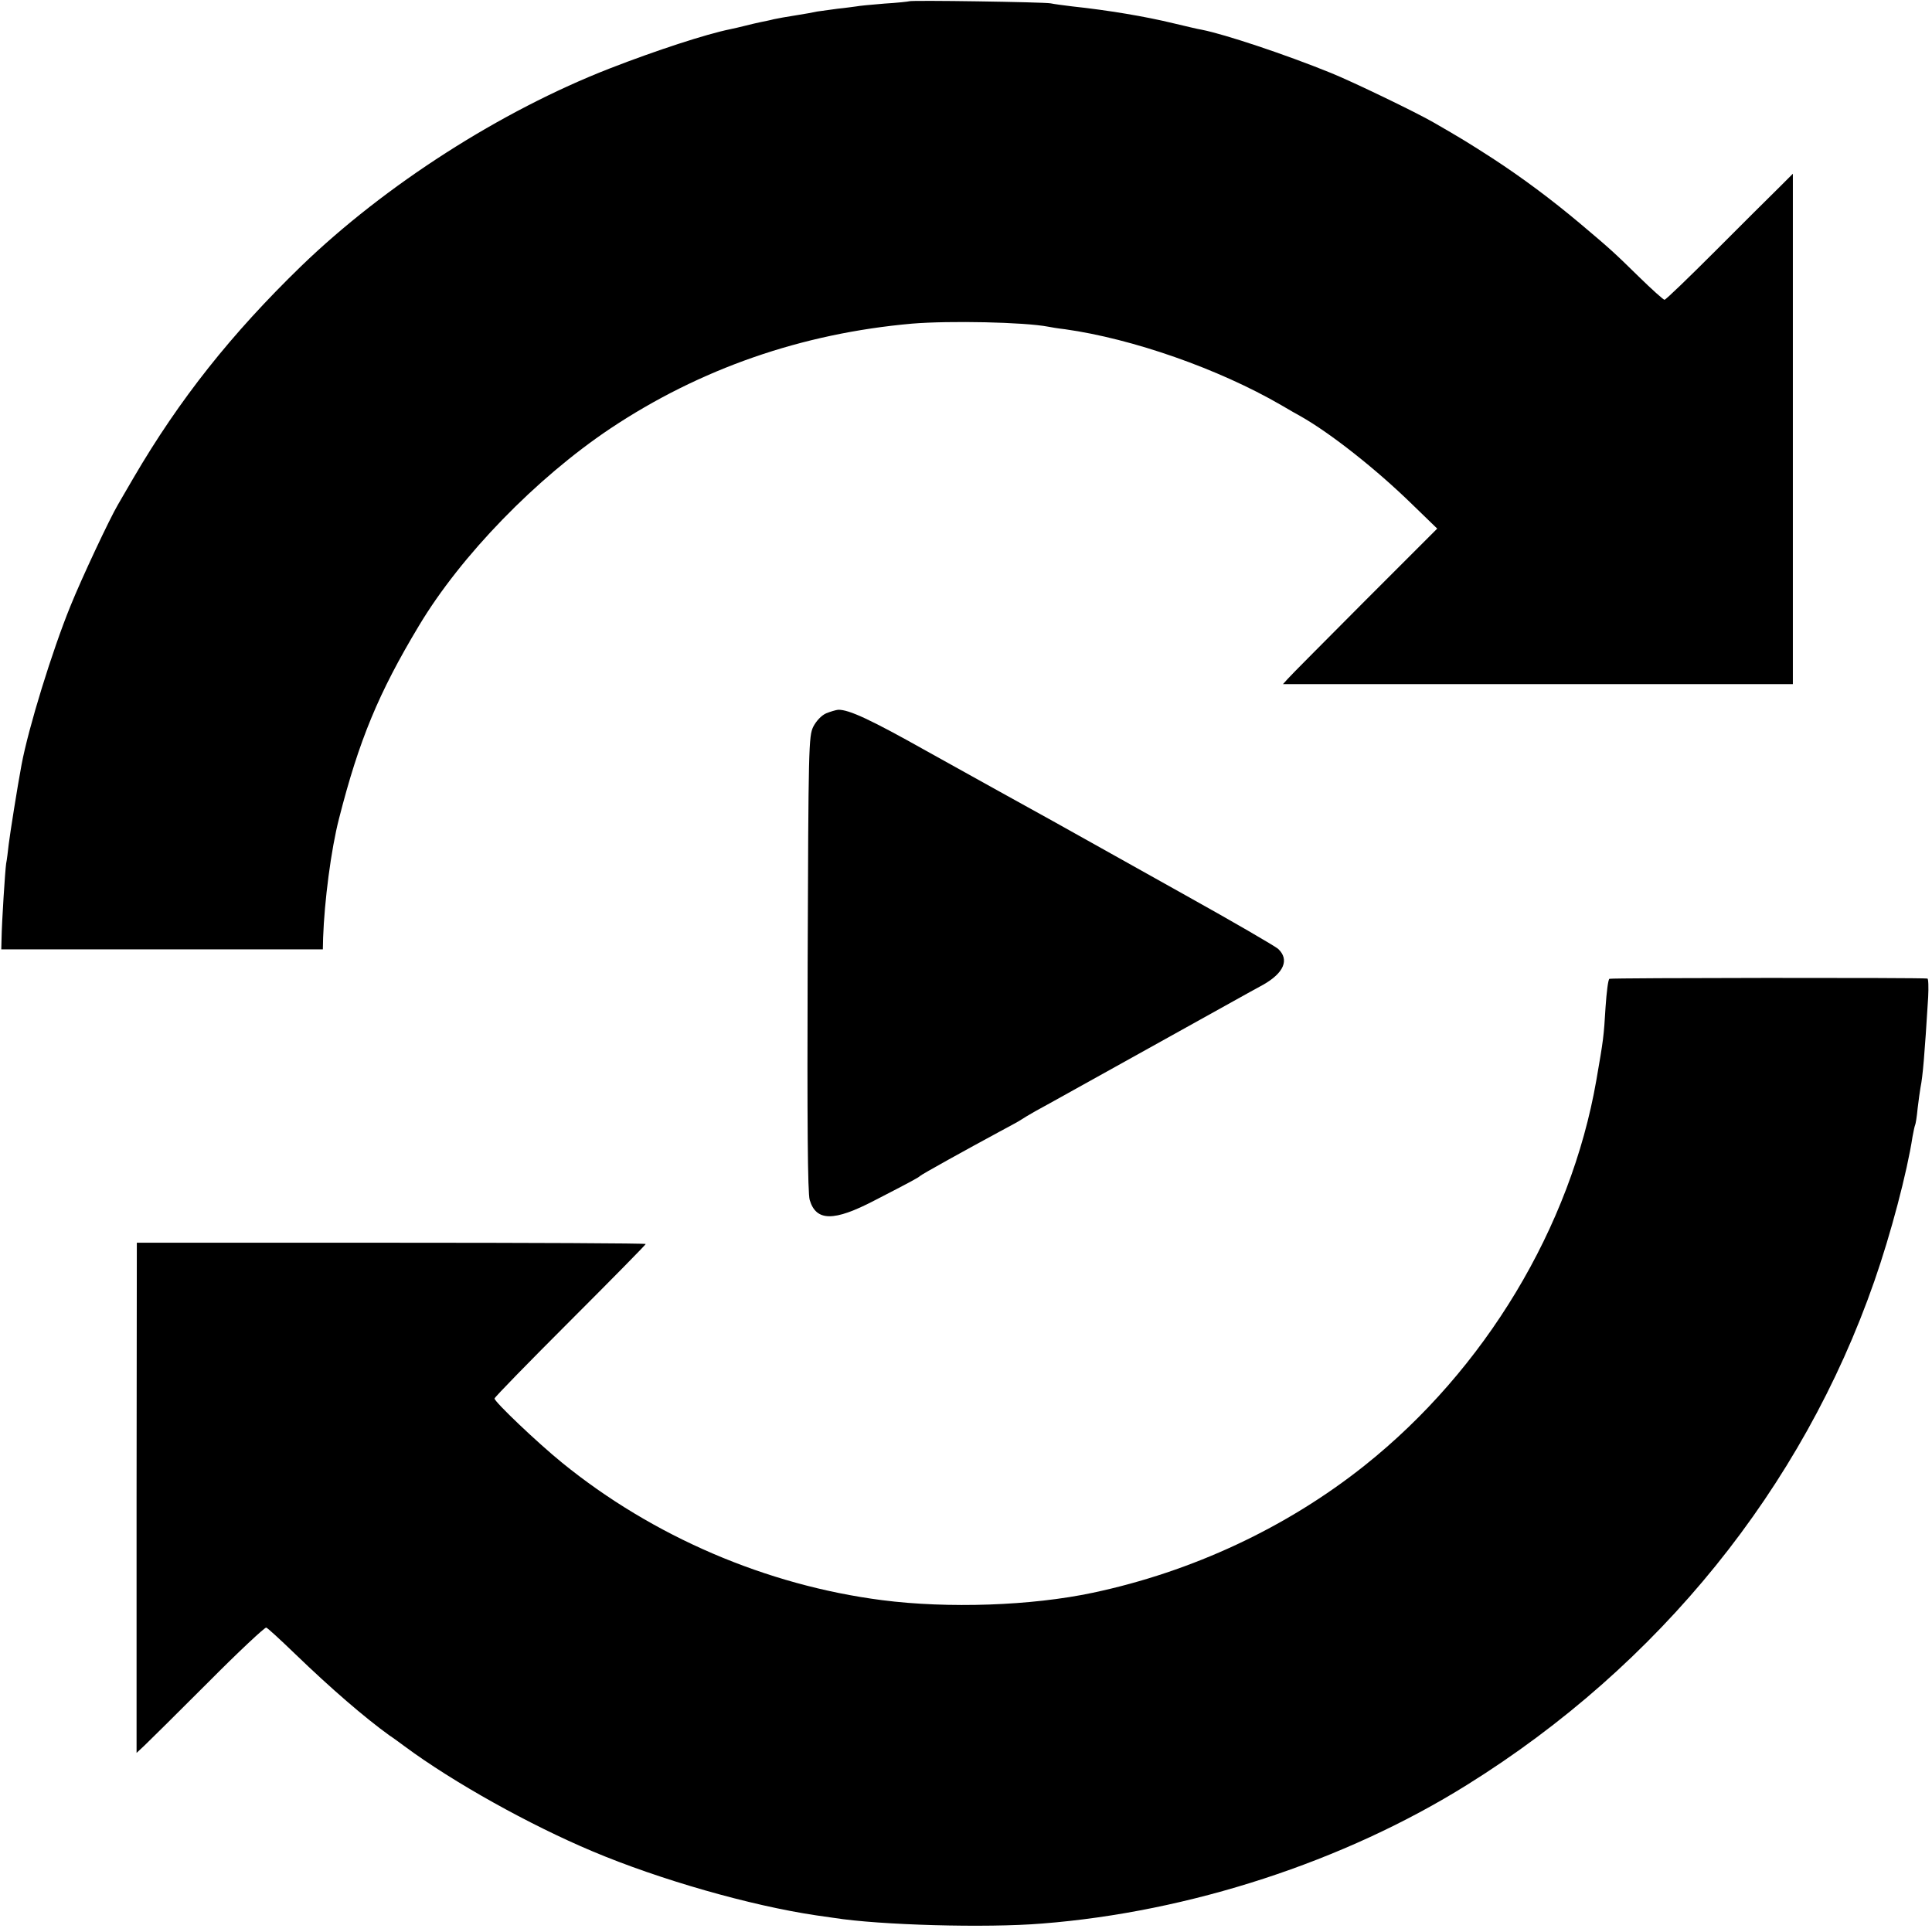
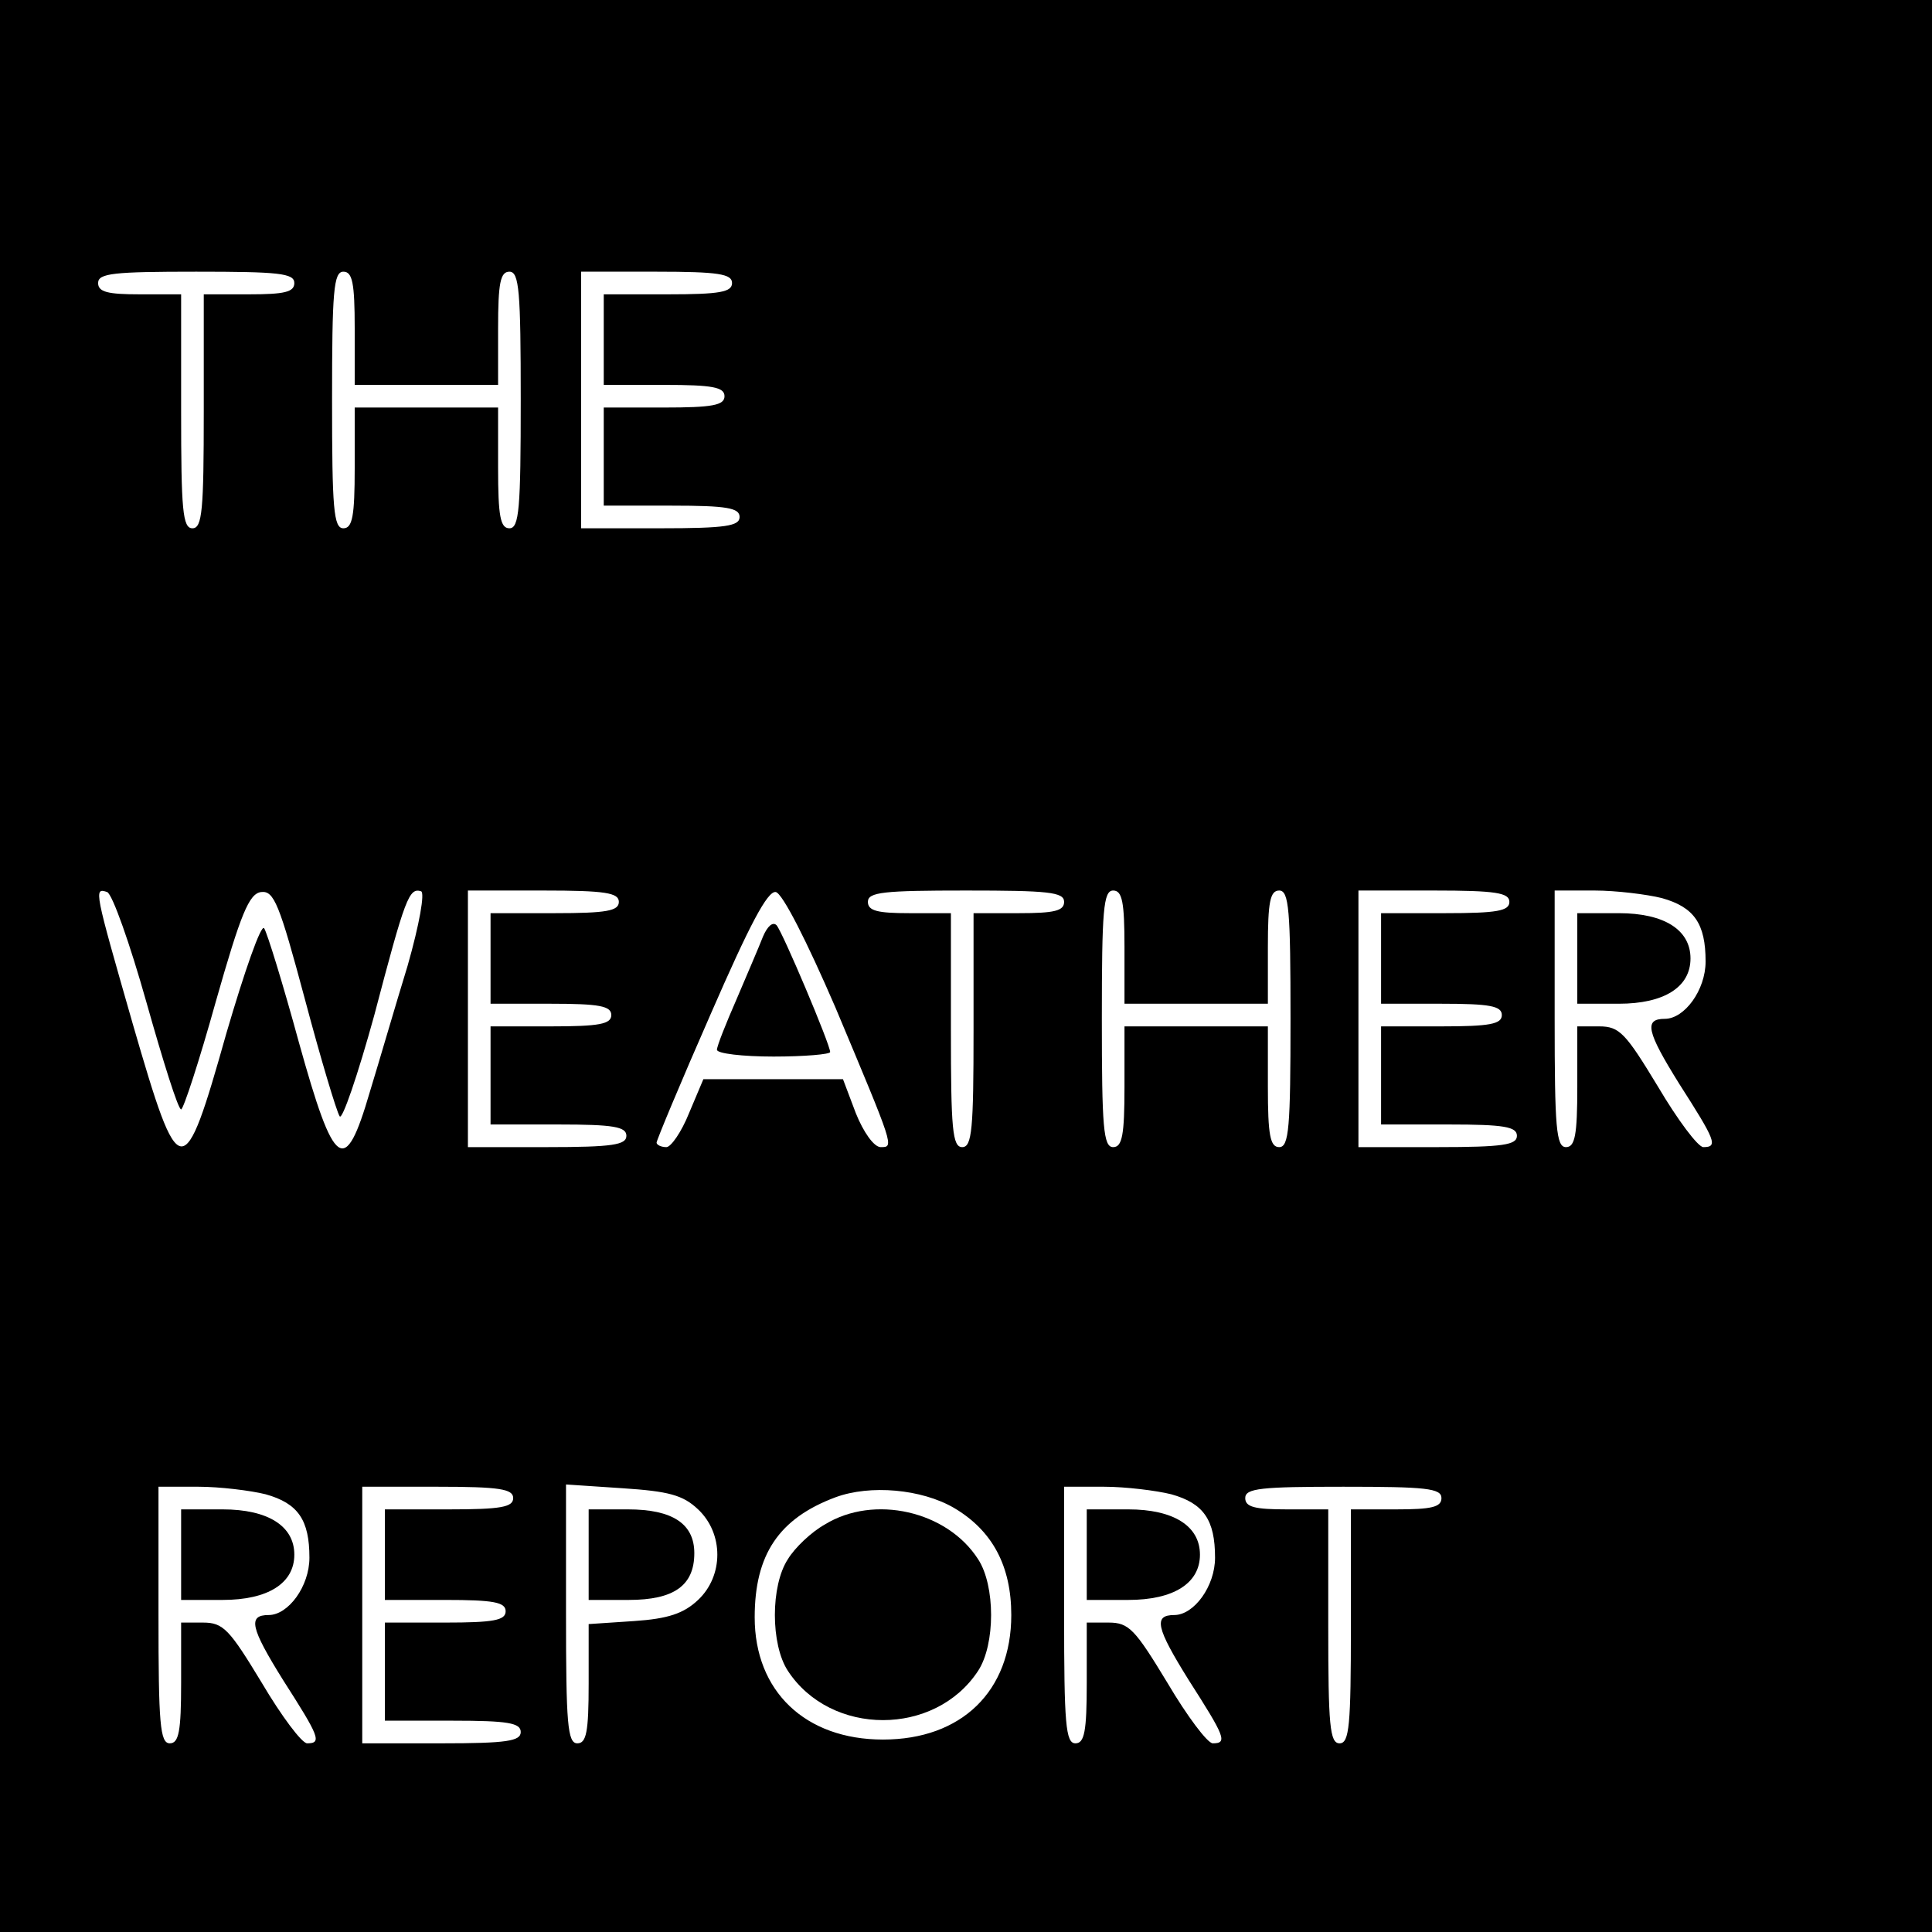
- <svg xmlns="http://www.w3.org/2000/svg" version="1.0" width="754pt" height="754pt" viewBox="0 0 754 754" preserveAspectRatio="xMidYMid meet">
-   <g transform="translate(0,754) scale(0.1,-0.1)" fill="#000000" stroke="none">
-     <path d="M3548 7535 c-2 -1 -45 -6 -96 -9 -51 -4 -101 -9 -110 -11 -9 -1 -42 -6 -73 -9 -31 -4 -67 -9 -80 -11 -13 -3 -51 -10 -84 -15 -33 -5 -71 -12 -85 -15 -14 -4 -36 -8 -50 -11 -14 -3 -41 -9 -60 -14 -19 -5 -46 -11 -60 -14 -94 -19 -290 -83 -470 -153 -426 -166 -877 -455 -1205 -772 -271 -263 -474 -518 -654 -826 -29 -49 -56 -97 -61 -105 -32 -54 -141 -286 -185 -395 -71 -174 -164 -475 -191 -620 -16 -85 -45 -269 -50 -310 -3 -27 -7 -61 -10 -75 -4 -27 -17 -228 -18 -295 l-1 -40 628 0 627 0 1 45 c5 143 31 345 62 465 78 306 154 490 312 753 164 274 458 576 746 769 351 234 748 372 1179 410 146 12 437 6 531 -12 9 -2 39 -7 66 -10 263 -37 598 -154 843 -296 30 -18 64 -37 75 -43 117 -66 297 -208 437 -345 l97 -94 -282 -282 c-155 -156 -291 -292 -301 -304 l-19 -21 995 0 995 0 0 996 0 996 -54 -54 c-30 -29 -141 -140 -246 -245 -106 -106 -196 -193 -201 -193 -4 0 -49 40 -100 90 -98 96 -110 107 -231 209 -111 93 -222 176 -340 253 -90 58 -122 78 -230 140 -67 39 -316 159 -400 193 -177 72 -414 151 -505 169 -14 2 -63 14 -110 25 -111 27 -255 51 -395 66 -33 4 -71 9 -85 12 -26 5 -547 13 -552 8z" />
-     <path d="M3224 4756 c-18 -8 -38 -29 -50 -52 -18 -37 -19 -75 -22 -924 -2 -622 0 -896 8 -923 25 -84 94 -85 253 -2 140 72 171 89 177 95 5 6 184 105 310 173 41 22 80 43 85 47 6 4 30 19 55 33 25 13 225 125 445 247 220 122 420 234 445 247 81 46 103 98 58 140 -13 11 -176 106 -363 210 -187 105 -419 234 -515 288 -96 53 -193 107 -215 119 -22 12 -148 82 -279 155 -219 123 -303 162 -345 161 -9 -1 -30 -7 -47 -14z" />
-     <path d="M6281 3720 c-5 -3 -11 -52 -15 -110 -7 -116 -8 -125 -36 -286 -100 -574 -435 -1130 -905 -1504 -304 -242 -673 -414 -1060 -496 -240 -51 -565 -62 -822 -29 -451 58 -895 248 -1250 537 -96 78 -263 237 -263 250 0 5 133 141 295 303 162 162 295 297 295 300 0 3 -447 5 -993 5 l-993 0 -1 -995 0 -996 30 28 c16 15 128 126 248 246 120 121 223 217 228 215 5 -1 56 -48 113 -103 141 -136 271 -248 368 -318 14 -9 41 -29 60 -43 189 -140 487 -306 732 -409 263 -111 617 -212 873 -250 22 -3 54 -8 70 -10 176 -28 593 -40 812 -22 575 45 1179 242 1658 541 750 467 1309 1159 1590 1966 64 183 128 426 149 564 4 21 8 41 10 45 2 3 7 33 10 66 4 33 9 69 11 80 9 44 16 125 30 353 2 39 1 73 -3 73 -23 4 -1235 3 -1241 -1z" />
+ <svg xmlns="http://www.w3.org/2000/svg" version="1.0" width="256pt" height="256pt" viewBox="0 0 256 256" preserveAspectRatio="xMidYMid meet">
+   <g transform="translate(0,256) scale(0.1,-0.1)" fill="#000000" stroke="none">
+     <path d="M0 1280 l0 -1280 1280 0 1280 0 0 1280 0 1280 -1280 0 -1280 0 0 -1280z m390 905 c0 -12 -13 -15 -60 -15 l-60 0 0 -155 c0 -131 -2 -155 -15 -155 -13 0 -15 24 -15 155 l0 155 -55 0 c-42 0 -55 3 -55 15 0 13 21 15 130 15 109 0 130 -2 130 -15z m80 -60 l0 -75 95 0 95 0 0 75 c0 60 3 75 15 75 13 0 15 -26 15 -170 0 -144 -2 -170 -15 -170 -12 0 -15 16 -15 80 l0 80 -95 0 -95 0 0 -80 c0 -64 -3 -80 -15 -80 -13 0 -15 26 -15 170 0 144 2 170 15 170 12 0 15 -15 15 -75z m500 60 c0 -12 -16 -15 -85 -15 l-85 0 0 -60 0 -60 80 0 c64 0 80 -3 80 -15 0 -12 -16 -15 -80 -15 l-80 0 0 -65 0 -65 90 0 c73 0 90 -3 90 -15 0 -12 -18 -15 -105 -15 l-105 0 0 170 0 170 100 0 c82 0 100 -3 100 -15z m-776 -953 c22 -78 42 -142 46 -142 3 0 24 64 46 143 33 116 44 143 60 145 17 2 24 -15 58 -142 21 -79 42 -149 46 -155 3 -7 24 54 46 134 41 156 46 169 62 164 5 -2 -2 -43 -18 -99 -16 -52 -38 -128 -50 -167 -33 -113 -47 -103 -94 66 -21 77 -42 145 -46 151 -4 6 -26 -57 -50 -139 -57 -202 -62 -202 -124 12 -51 178 -52 181 -34 175 7 -3 30 -68 52 -146z m626 133 c0 -12 -16 -15 -85 -15 l-85 0 0 -60 0 -60 80 0 c64 0 80 -3 80 -15 0 -12 -16 -15 -80 -15 l-80 0 0 -65 0 -65 90 0 c73 0 90 -3 90 -15 0 -12 -18 -15 -105 -15 l-105 0 0 170 0 170 100 0 c82 0 100 -3 100 -15z m287 -140 c78 -186 78 -185 60 -185 -9 0 -23 20 -33 45 l-17 45 -92 0 -93 0 -19 -45 c-10 -25 -24 -45 -30 -45 -7 0 -13 3 -13 6 0 3 32 80 72 171 51 117 75 163 86 161 9 -2 41 -65 79 -153z m303 140 c0 -12 -13 -15 -60 -15 l-60 0 0 -155 c0 -131 -2 -155 -15 -155 -13 0 -15 24 -15 155 l0 155 -55 0 c-42 0 -55 3 -55 15 0 13 21 15 130 15 109 0 130 -2 130 -15z m80 -60 l0 -75 95 0 95 0 0 75 c0 60 3 75 15 75 13 0 15 -26 15 -170 0 -144 -2 -170 -15 -170 -12 0 -15 16 -15 80 l0 80 -95 0 -95 0 0 -80 c0 -64 -3 -80 -15 -80 -13 0 -15 26 -15 170 0 144 2 170 15 170 12 0 15 -15 15 -75z m510 60 c0 -12 -16 -15 -85 -15 l-85 0 0 -60 0 -60 80 0 c64 0 80 -3 80 -15 0 -12 -16 -15 -80 -15 l-80 0 0 -65 0 -65 90 0 c73 0 90 -3 90 -15 0 -12 -18 -15 -105 -15 l-105 0 0 170 0 170 100 0 c82 0 100 -3 100 -15z m202 5 c43 -12 58 -34 58 -84 0 -38 -28 -76 -54 -76 -28 0 -24 -17 19 -86 48 -75 52 -84 32 -84 -7 0 -34 36 -60 80 -43 71 -51 80 -78 80 l-29 0 0 -80 c0 -64 -3 -80 -15 -80 -13 0 -15 26 -15 170 l0 170 53 0 c28 0 69 -5 89 -10z m-1850 -790 c43 -12 58 -34 58 -84 0 -38 -28 -76 -54 -76 -28 0 -24 -17 19 -86 48 -75 52 -84 32 -84 -7 0 -34 36 -60 80 -43 71 -51 80 -78 80 l-29 0 0 -80 c0 -64 -3 -80 -15 -80 -13 0 -15 26 -15 170 l0 170 53 0 c28 0 69 -5 89 -10z m328 -5 c0 -12 -16 -15 -85 -15 l-85 0 0 -60 0 -60 80 0 c64 0 80 -3 80 -15 0 -12 -16 -15 -80 -15 l-80 0 0 -65 0 -65 90 0 c73 0 90 -3 90 -15 0 -12 -18 -15 -105 -15 l-105 0 0 170 0 170 100 0 c82 0 100 -3 100 -15z m245 -15 c34 -32 34 -88 0 -120 -19 -18 -40 -25 -85 -28 l-60 -4 0 -79 c0 -64 -3 -79 -15 -79 -13 0 -15 26 -15 171 l0 172 75 -5 c61 -4 80 -9 100 -28z m339 2 c51 -30 76 -77 76 -142 0 -101 -66 -165 -170 -165 -103 0 -170 64 -170 162 0 83 32 131 107 159 46 17 114 11 157 -14z m288 18 c43 -12 58 -34 58 -84 0 -38 -28 -76 -54 -76 -28 0 -24 -17 19 -86 48 -75 52 -84 32 -84 -7 0 -34 36 -60 80 -43 71 -51 80 -78 80 l-29 0 0 -80 c0 -64 -3 -80 -15 -80 -13 0 -15 26 -15 170 l0 170 53 0 c28 0 69 -5 89 -10z m358 -5 c0 -12 -13 -15 -60 -15 l-60 0 0 -155 c0 -131 -2 -155 -15 -155 -13 0 -15 24 -15 155 l0 155 -55 0 c-42 0 -55 3 -55 15 0 13 21 15 130 15 109 0 130 -2 130 -15z" />
+     <path d="M1011 1319 c-5 -13 -21 -50 -35 -83 -14 -32 -26 -62 -26 -67 0 -5 34 -9 75 -9 41 0 75 3 75 6 0 10 -63 159 -71 168 -5 5 -12 -1 -18 -15z" />
+     <path d="M2090 1290 l0 -60 55 0 c60 0 95 22 95 60 0 38 -35 60 -95 60 l-55 0 0 -60z" />
+     <path d="M240 500 l0 -60 55 0 c60 0 95 22 95 60 0 38 -35 60 -95 60 l-55 0 0 -60z" />
+     <path d="M780 500 l0 -60 53 0 c60 0 87 19 87 62 0 39 -29 58 -88 58 l-52 0 0 -60z" />
+     <path d="M1093 540 c-18 -10 -40 -31 -49 -46 -23 -35 -23 -113 0 -148 57 -87 195 -87 252 0 23 35 23 113 0 148 -41 64 -138 86 -203 46z" />
+     <path d="M1440 500 l0 -60 55 0 c60 0 95 22 95 60 0 38 -35 60 -95 60 l-55 0 0 -60z" />
  </g>
</svg>
